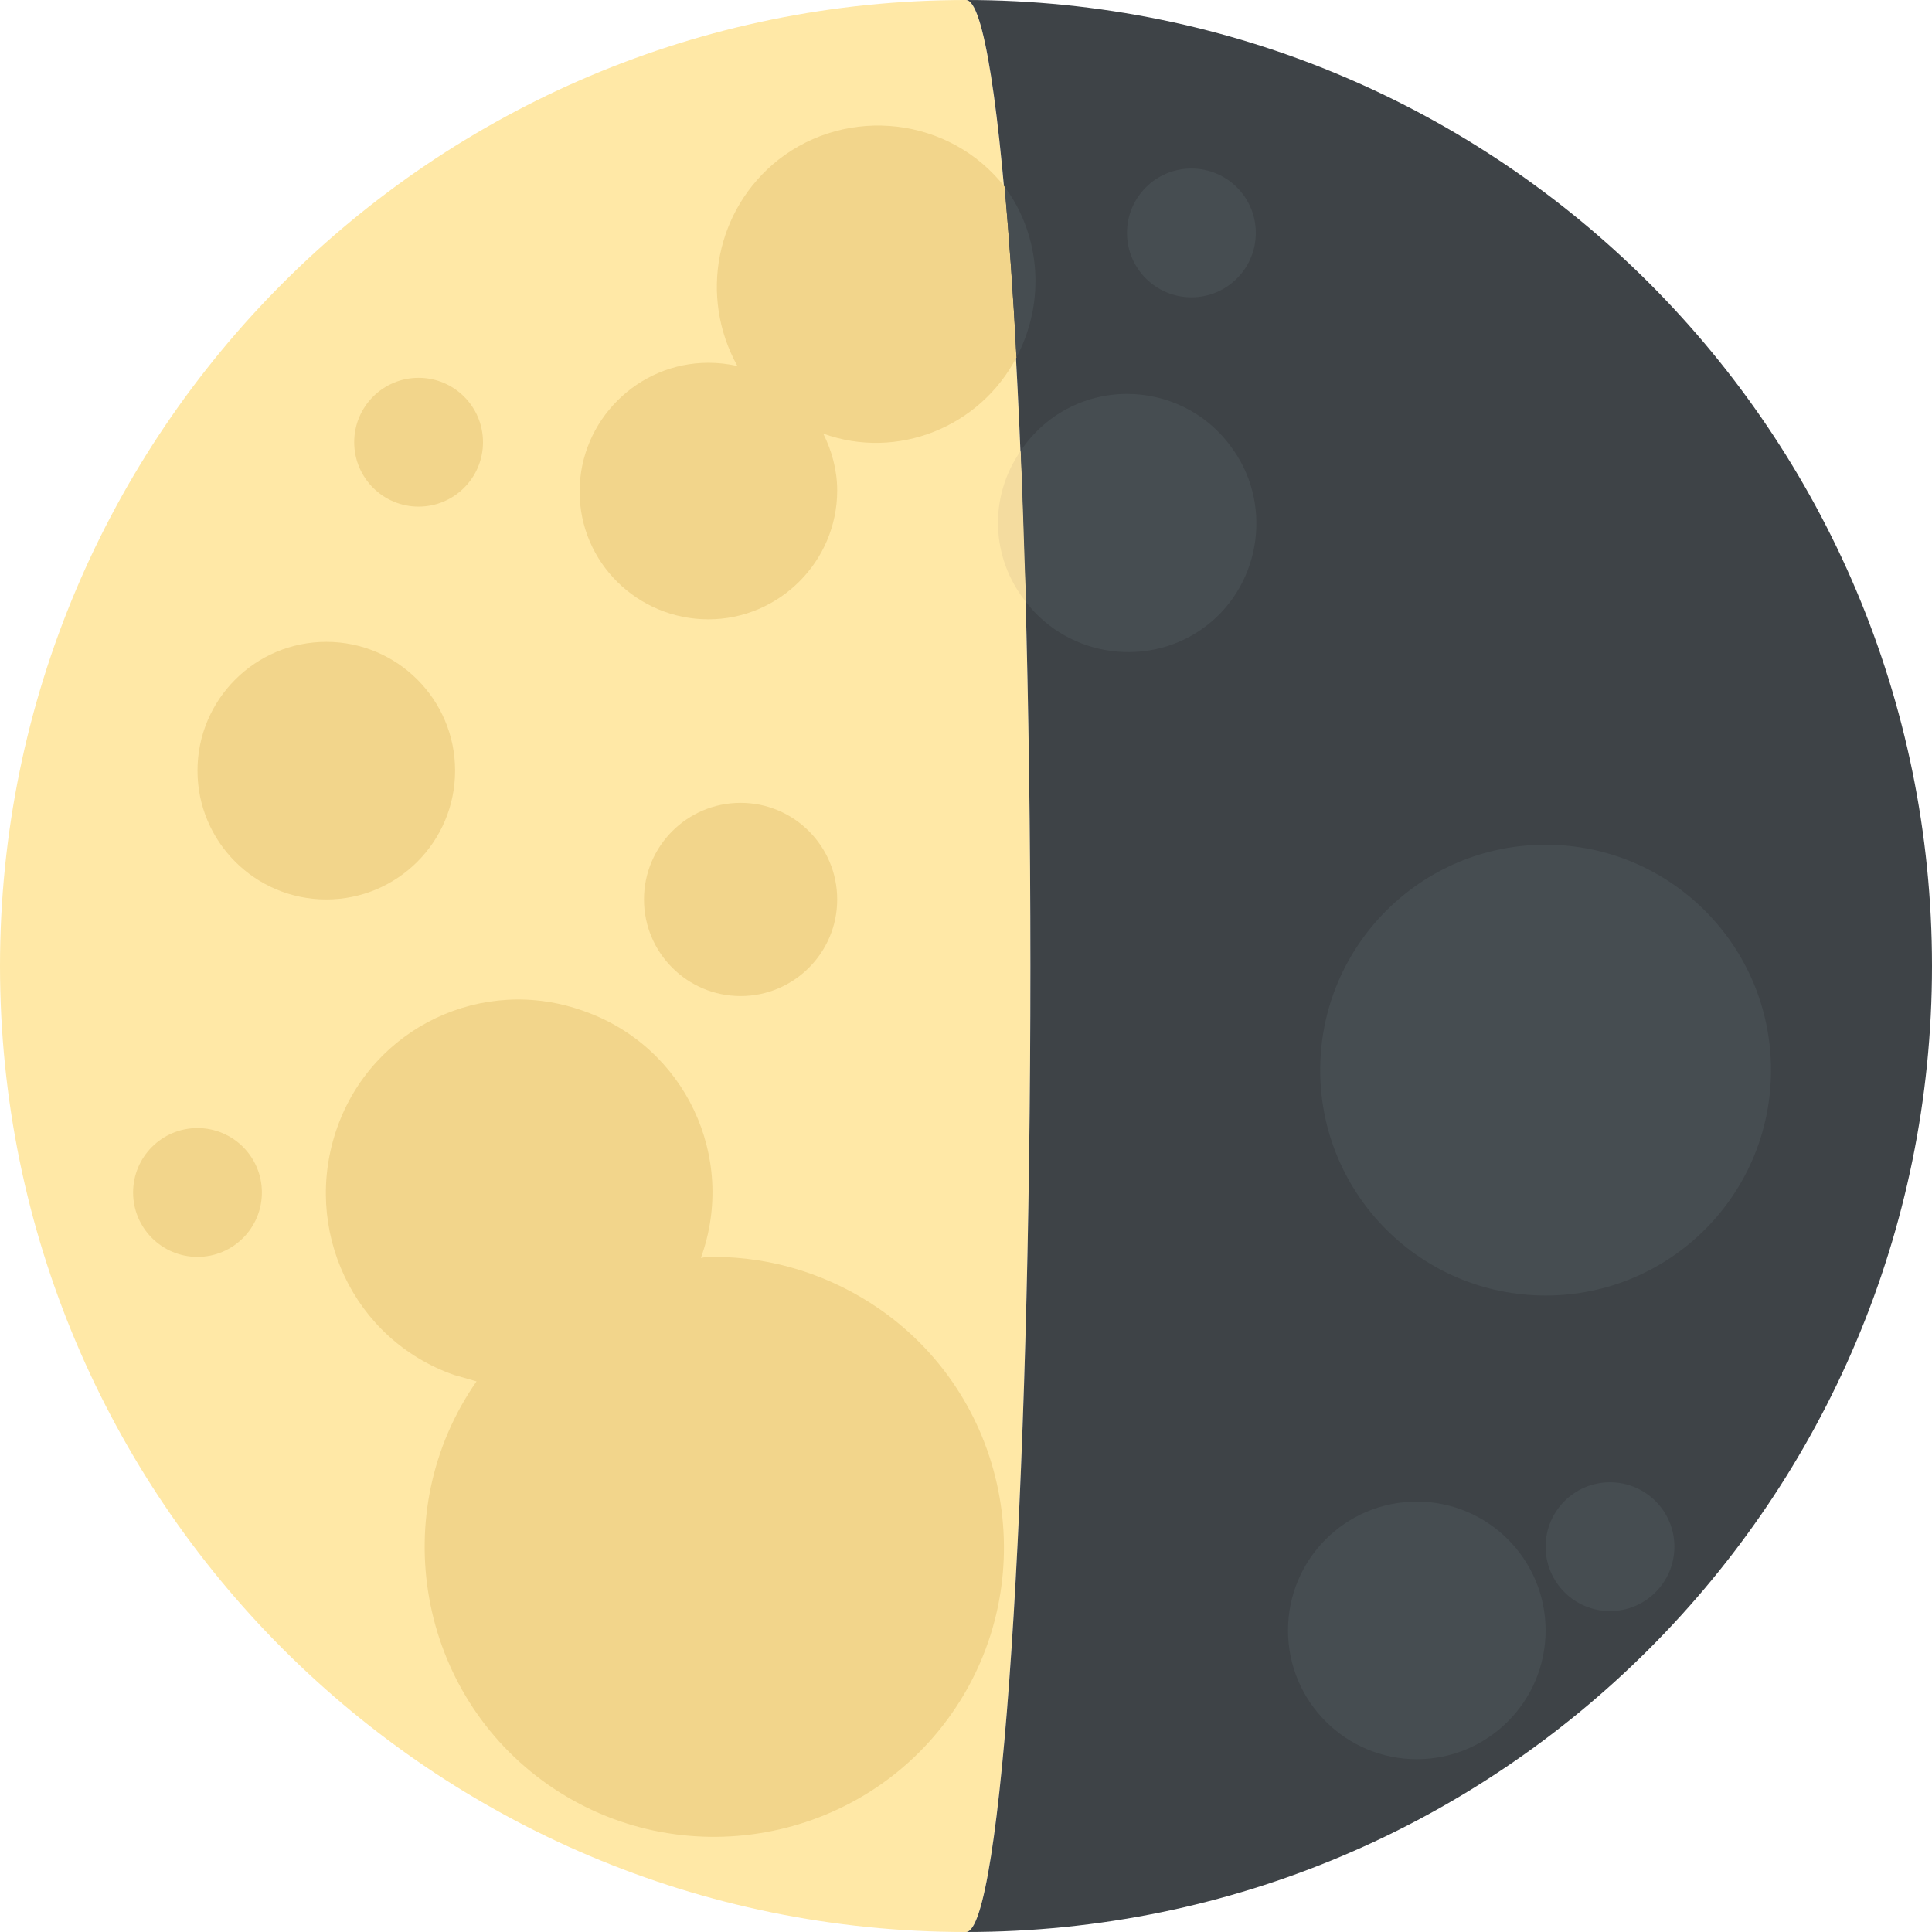
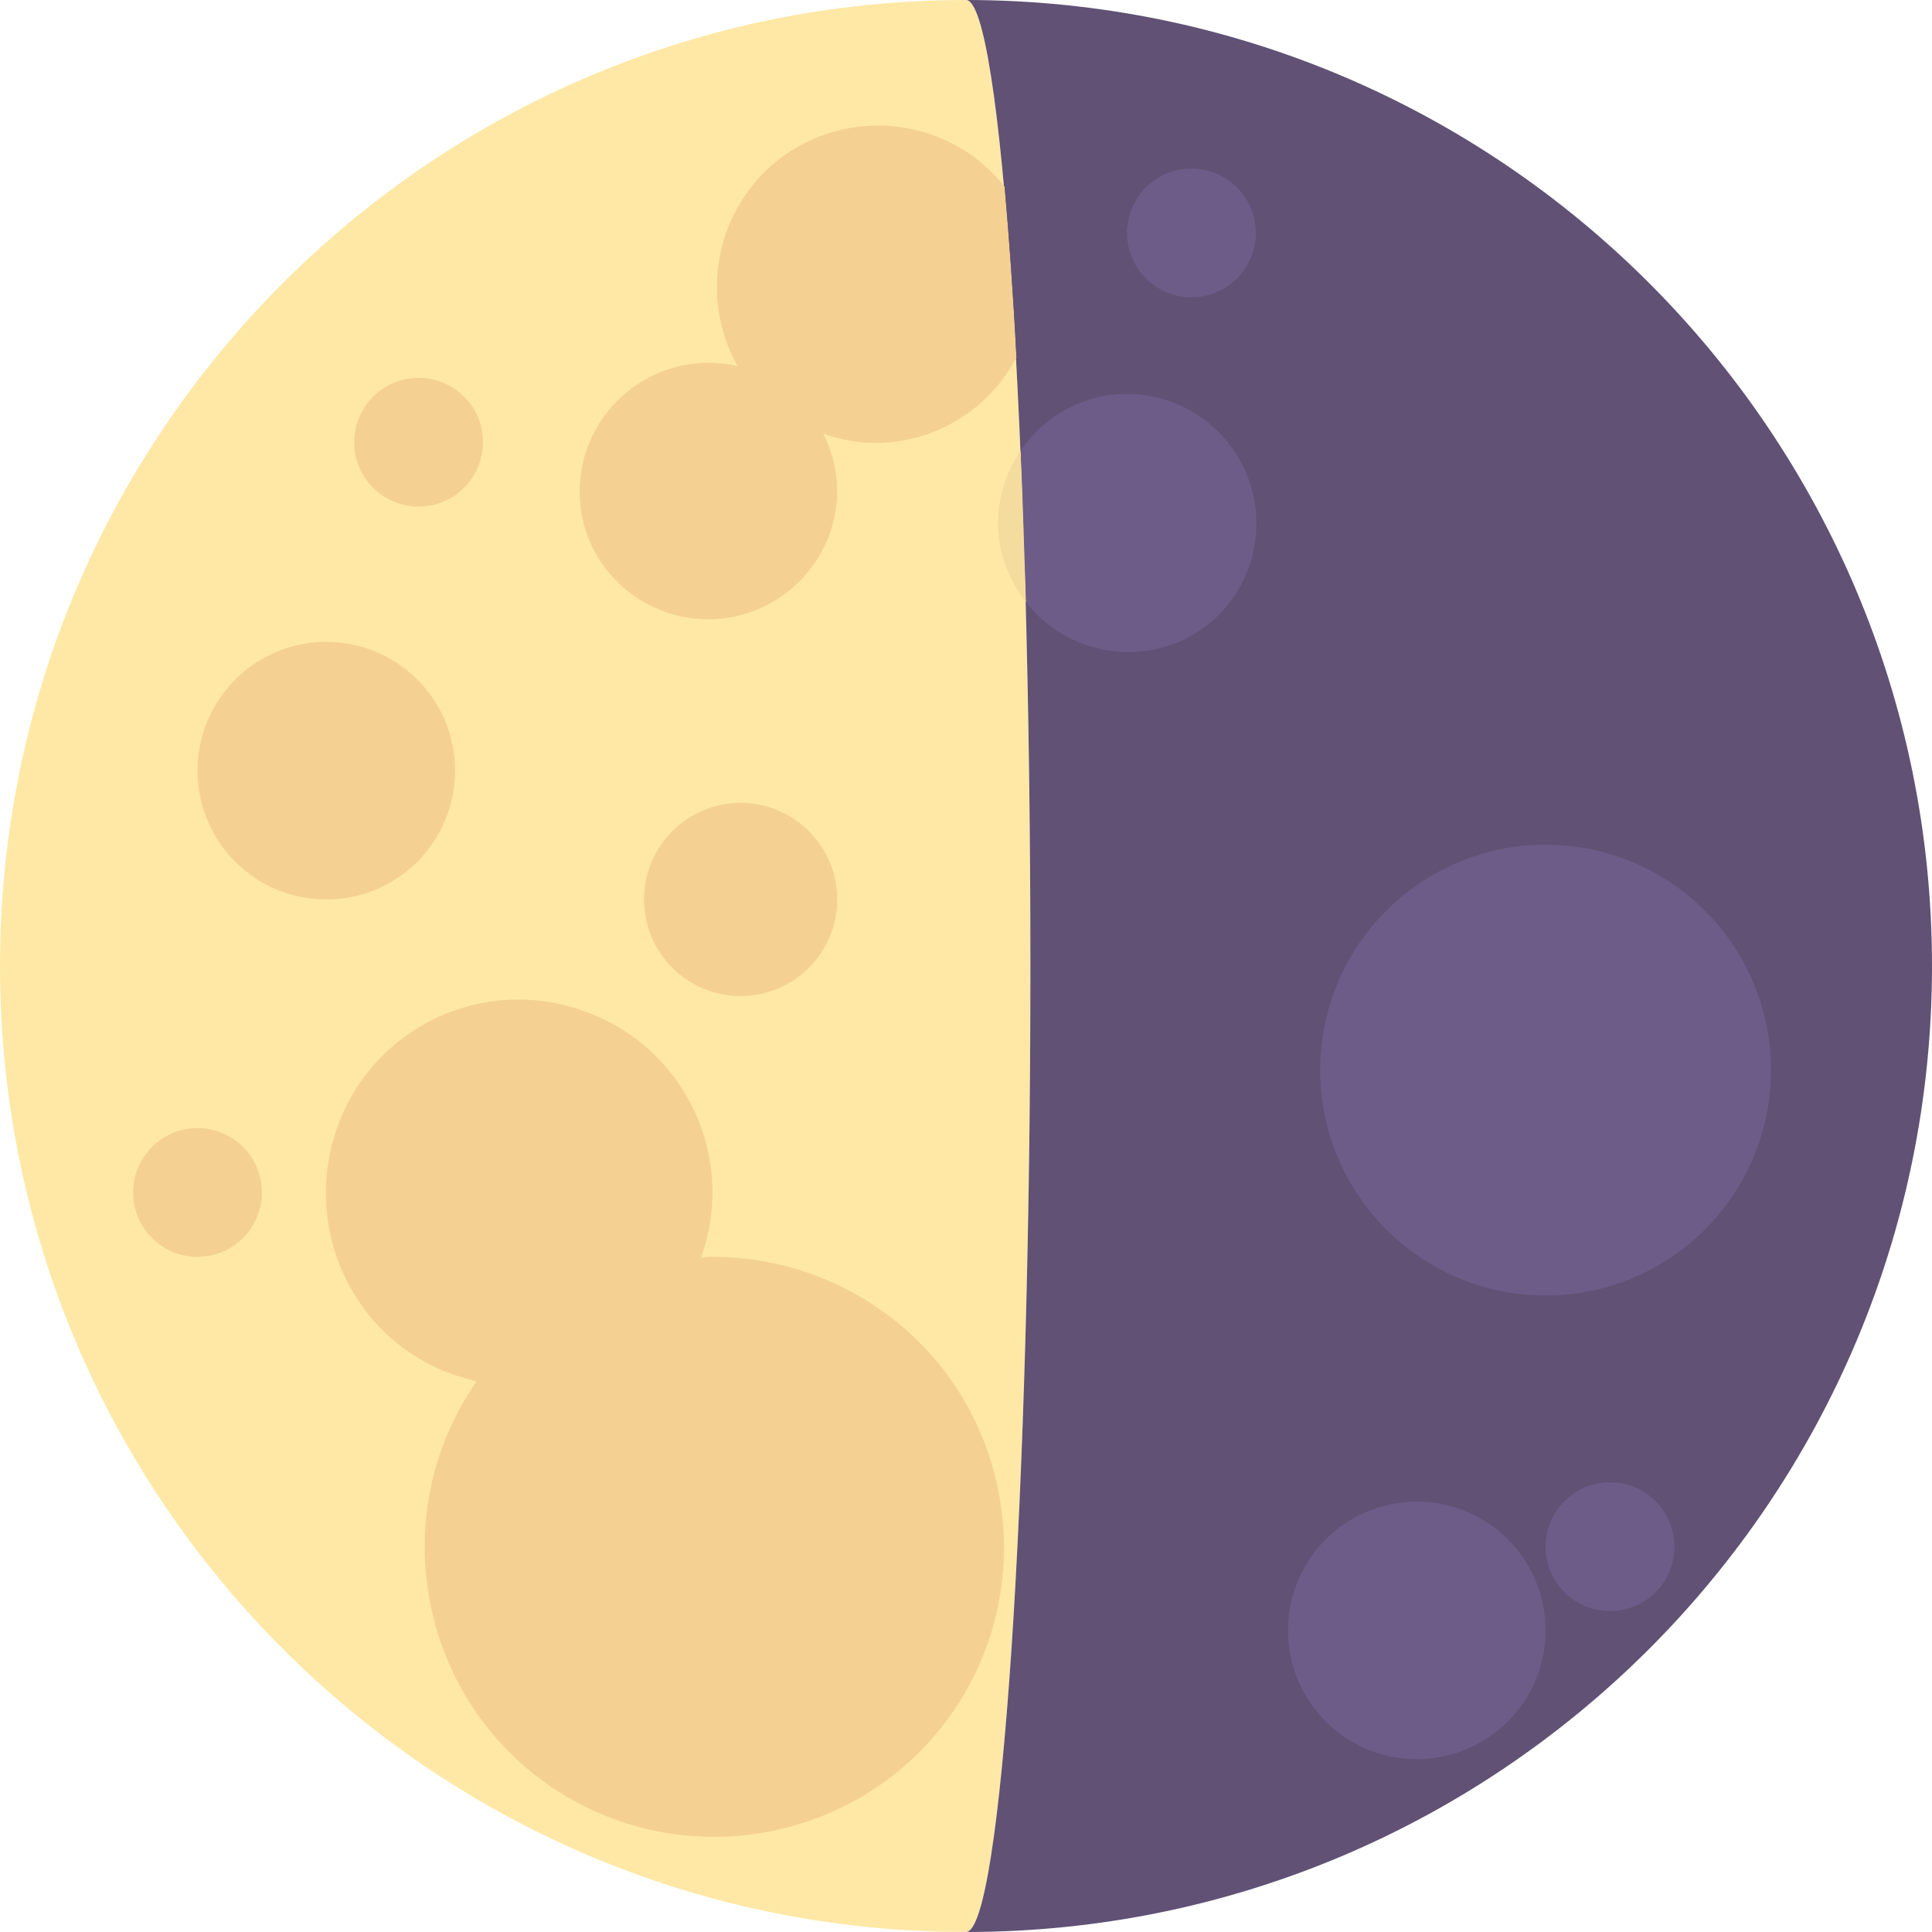
<svg xmlns="http://www.w3.org/2000/svg" version="1.1" id="Layer_1" x="0px" y="0px" viewBox="0 0 180 180" style="enable-background:new 0 0 180 180;" xml:space="preserve">
  <style type="text/css">
	.st0{fill:#FFE8A6;}
- 	.st1{fill:#3E4347;}
- 	.st2{fill:#F2D58B;}
+ 	.st1{fill:#605175;}
+ 	.st2{fill:#F4D192;}
	.st3{fill:#F4DC9F;}
- 	.st4{fill:#464D51;}
+ 	.st4{fill:#6D5C87;}
</style>
  <g>
    <g id="Layer_1-2">
      <path class="st0" d="M96,90c0-49.7-2.7-90-6-90C40.3,0,0,40.3,0,90s40.3,90,90,90C93.3,180,96,139.7,96,90z" />
      <path class="st1" d="M90,0c3.3,0,6,40.3,6,90s-2.7,90-6,90c49.7,0,90-40.3,90-90S139.7,0,90,0z" />
      <path class="st2" d="M66.5,117.1c-0.4,0-0.8,0-1.2,0.1c3.4-9.4-1.5-19.7-10.9-23c-9.4-3.4-19.7,1.5-23,10.9s1.5,19.7,10.9,23    c0.7,0.2,1.4,0.4,2.1,0.6c-8.5,12.2-5.5,29.1,6.7,37.6s29.1,5.5,37.6-6.7s5.5-29.1-6.7-37.6C77.4,118.8,72,117.1,66.5,117.1z" />
      <path class="st2" d="M66,57.7c6.6,0,12-5.4,12-12c0-1.9-0.5-3.7-1.3-5.3c6.9,2.5,14.6-0.6,18-7.1c-0.3-6-0.7-11.3-1.1-15.9    c-5.1-6.5-14.6-7.6-21.1-2.5c-5.8,4.6-7.4,12.7-3.8,19.2c-0.9-0.2-1.8-0.3-2.7-0.3c-6.6,0-12,5.4-12,12S59.4,57.7,66,57.7z" />
      <path class="st3" d="M95.6,56.1c-0.1-4.9-0.3-9.6-0.5-14.1C92.1,46.3,92.3,52,95.6,56.1z" />
      <circle class="st2" cx="30.4" cy="71.8" r="12" />
      <circle class="st2" cx="18.4" cy="111.1" r="6" />
      <circle class="st2" cx="69" cy="83.8" r="9" />
      <circle class="st2" cx="39" cy="41.2" r="6" />
      <circle class="st4" cx="144" cy="99.7" r="21" />
      <path class="st4" d="M105,36.7c-4,0-7.7,2-9.9,5.3c0.2,4.4,0.3,9.2,0.5,14.1c4,5.2,11.6,6.2,16.8,2.2s6.2-11.6,2.2-16.8    C112.3,38.4,108.7,36.7,105,36.7z" />
      <circle class="st4" cx="111" cy="21.7" r="6" />
      <circle class="st4" cx="150" cy="144.1" r="6" />
      <circle class="st4" cx="132" cy="151.9" r="12" />
-       <path class="st4" d="M93.6,17.4c0.4,4.6,0.8,9.9,1.1,15.9C97.4,28.2,97,22,93.6,17.4z" />
+       <path class="st1" d="M93.6,17.4c0.4,4.6,0.8,9.9,1.1,15.9C97.4,28.2,97,22,93.6,17.4z" />
    </g>
  </g>
</svg>
